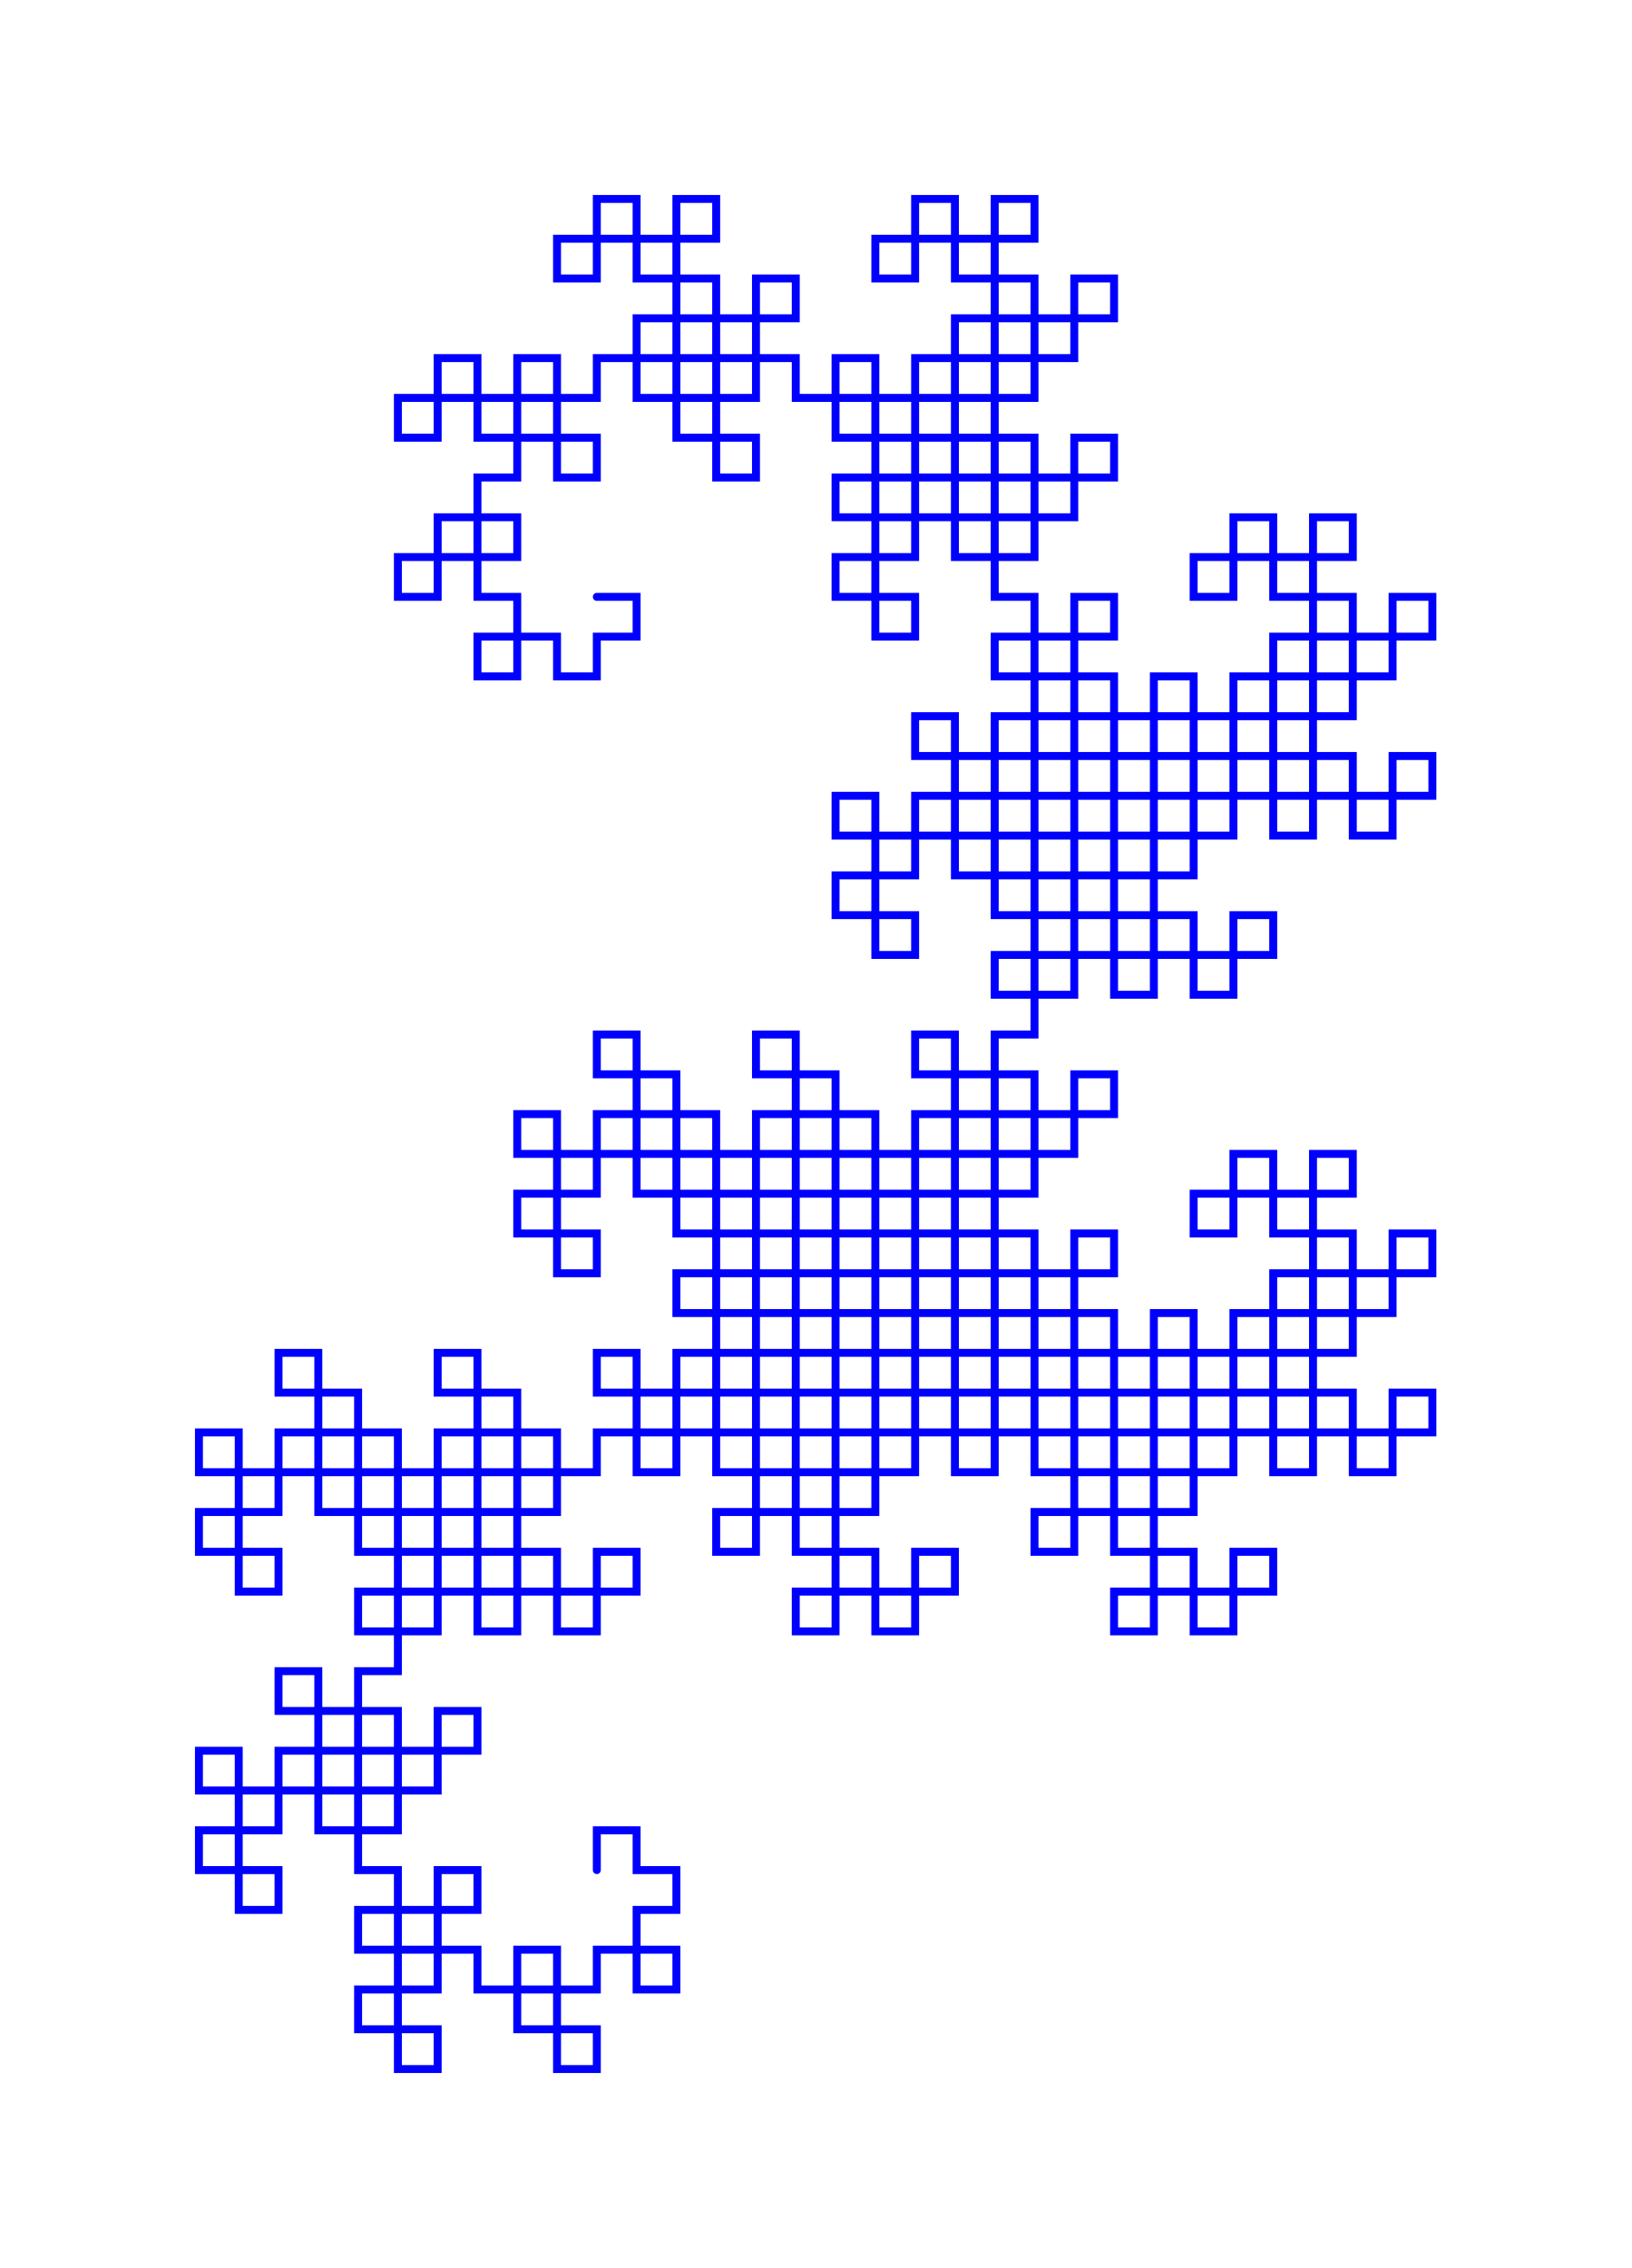
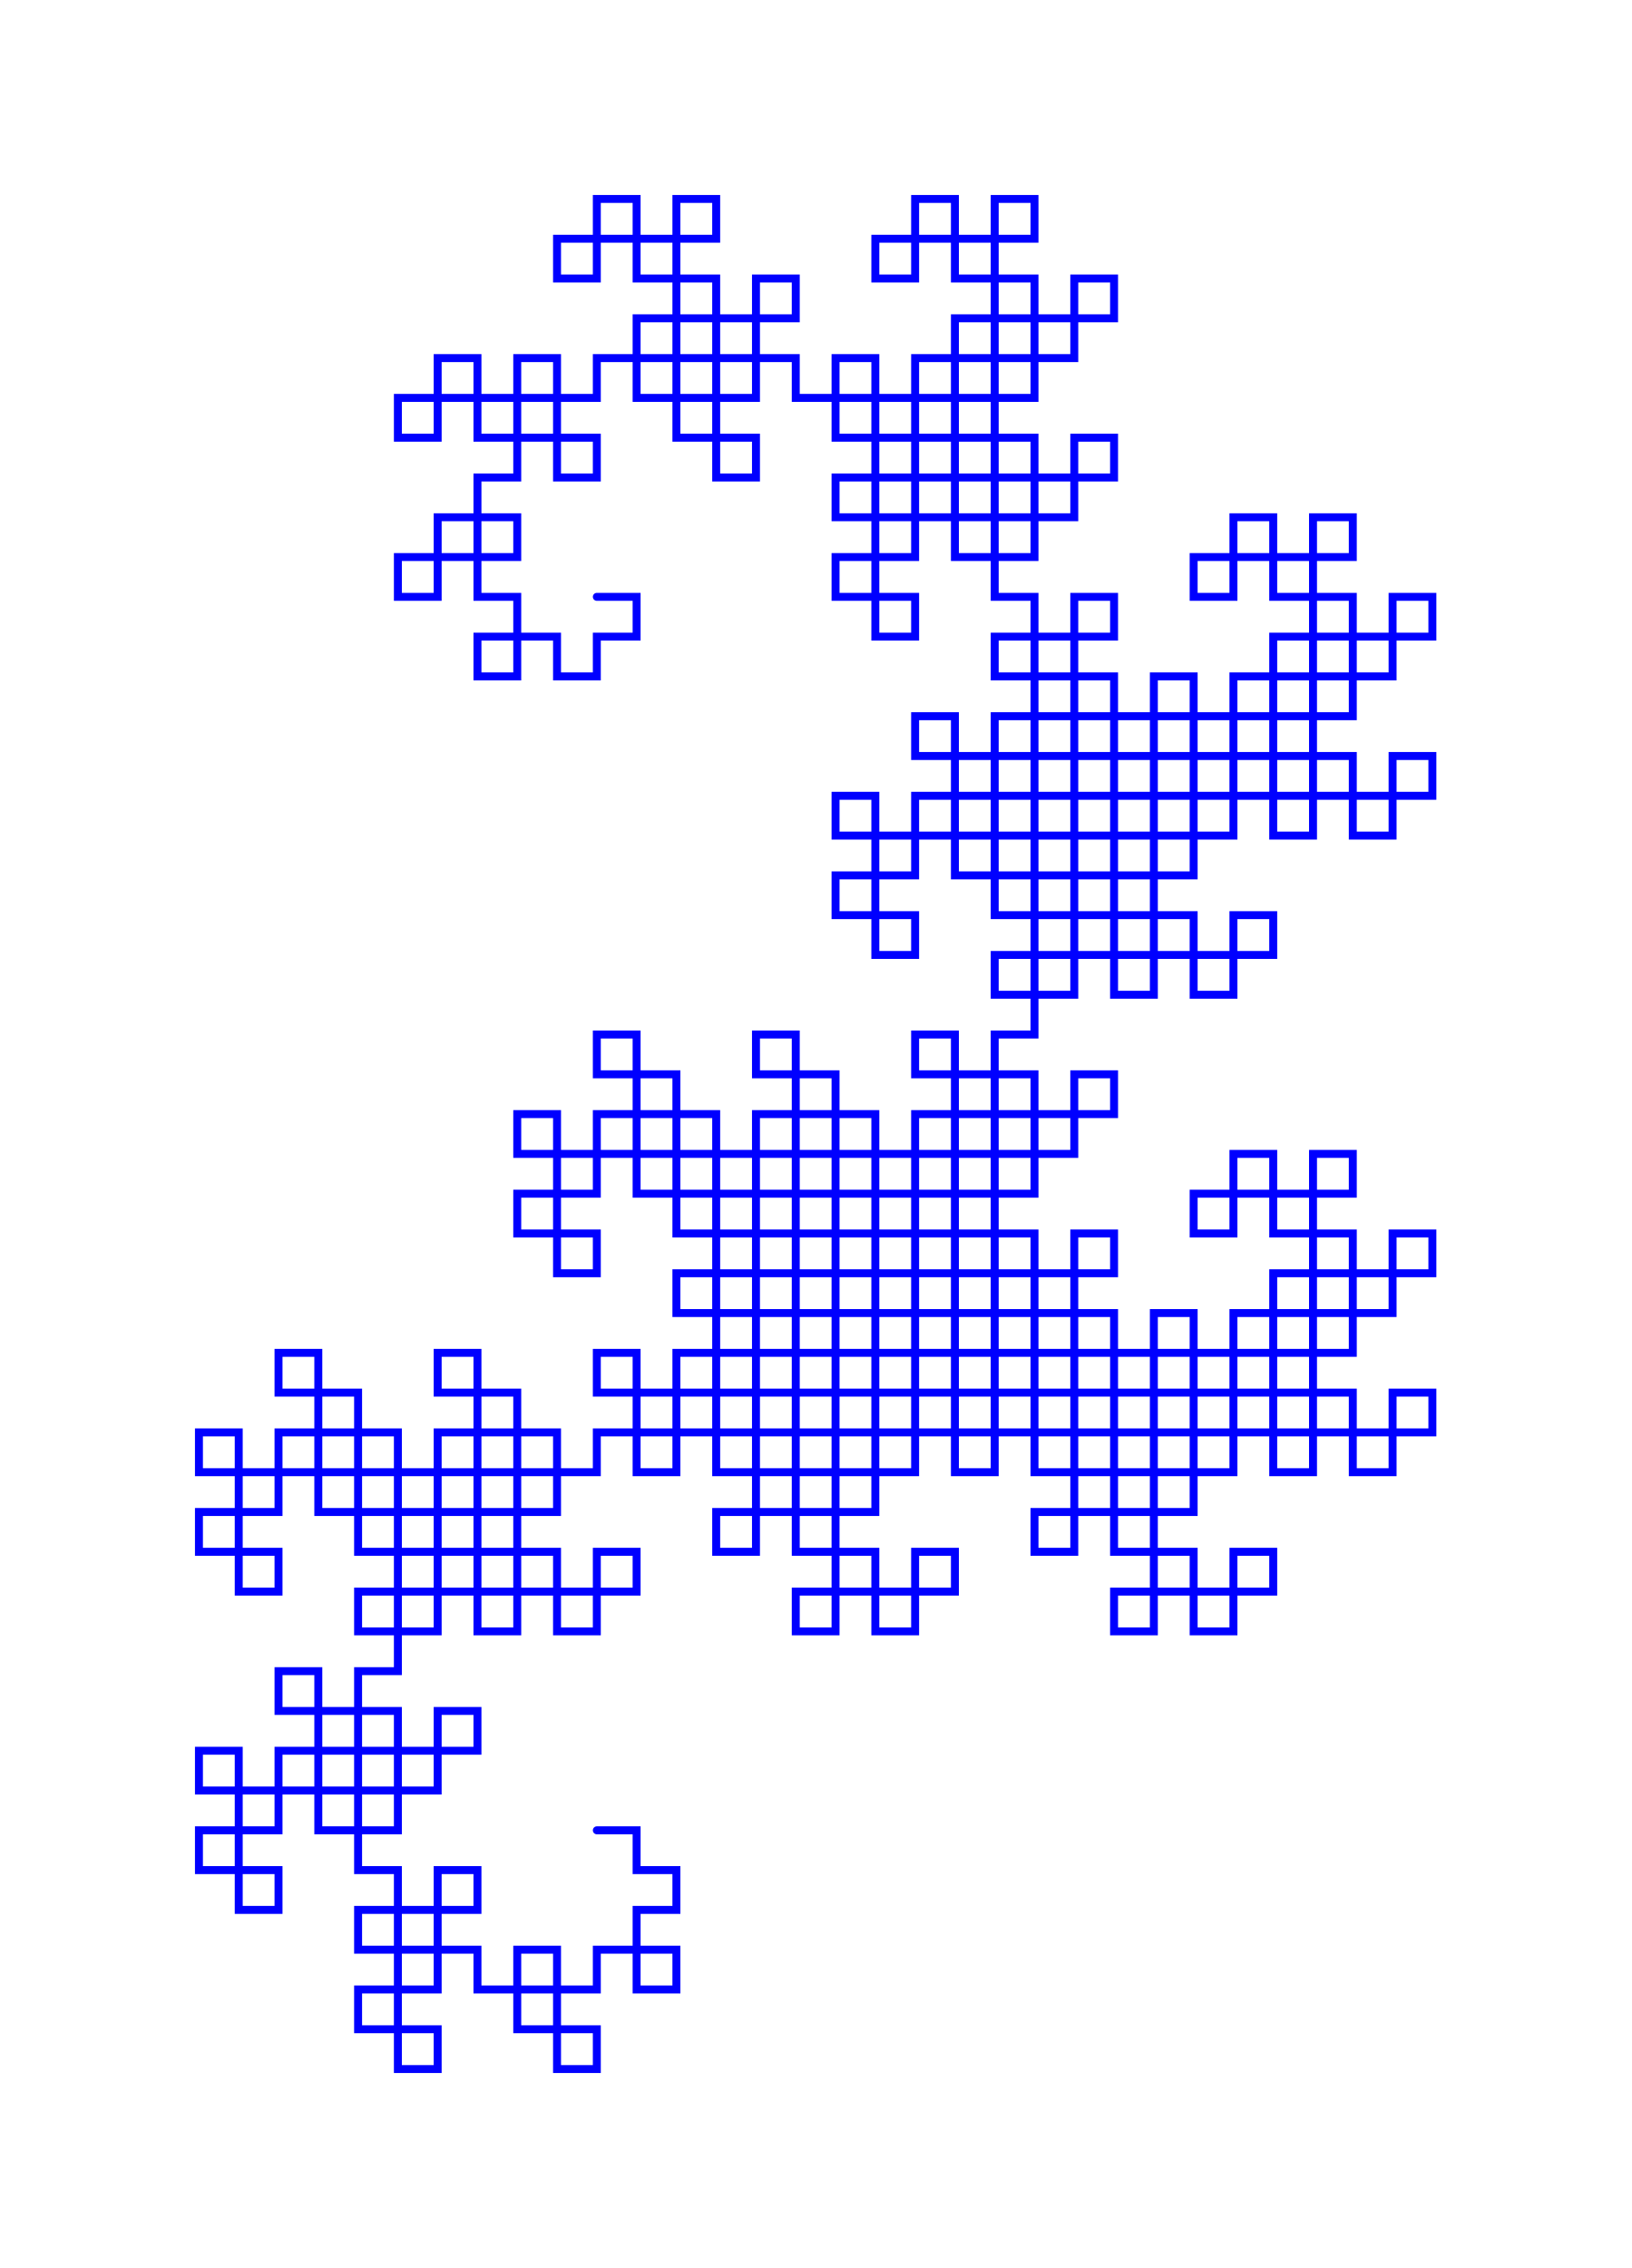
<svg xmlns="http://www.w3.org/2000/svg" viewBox="-15 -15 41 57" style="stroke-width:0.2; stroke-linecap:round; ">
-   <path style="stroke:#0000ff; " fill="none" d="M 0 0 L 1 0 1 1 0 1 0 2 -1 2 -1 1 -2 1 -2 2 -3 2 -3 1 -2 1 -2 0 -3 0 -3 -1 -4 -1 -4 0 -5 0 -5 -1 -4 -1 -4 -2 -3 -2 -3 -1 -2 -1 -2 -2 -3 -2 -3 -3 -2 -3 -2 -4 -3 -4 -3 -5 -4 -5 -4 -4 -5 -4 -5 -5 -4 -5 -4 -6 -3 -6 -3 -5 -2 -5 -2 -6 -1 -6 -1 -5 -2 -5 -2 -4 -1 -4 -1 -3 0 -3 0 -4 -1 -4 -1 -5 0 -5 0 -6 1 -6 1 -5 2 -5 2 -6 1 -6 1 -7 2 -7 2 -8 1 -8 1 -9 0 -9 0 -8 -1 -8 -1 -9 0 -9 0 -10 1 -10 1 -9 2 -9 2 -10 3 -10 3 -9 2 -9 2 -8 3 -8 3 -7 4 -7 4 -8 5 -8 5 -7 4 -7 4 -6 3 -6 3 -7 2 -7 2 -6 3 -6 3 -5 2 -5 2 -4 3 -4 3 -3 4 -3 4 -4 3 -4 3 -5 4 -5 4 -6 5 -6 5 -5 6 -5 6 -6 7 -6 7 -5 6 -5 6 -4 7 -4 7 -3 8 -3 8 -4 7 -4 7 -5 8 -5 8 -6 9 -6 9 -5 10 -5 10 -6 9 -6 9 -7 10 -7 10 -8 9 -8 9 -9 8 -9 8 -8 7 -8 7 -9 8 -9 8 -10 9 -10 9 -9 10 -9 10 -10 11 -10 11 -9 10 -9 10 -8 11 -8 11 -7 12 -7 12 -8 13 -8 13 -7 12 -7 12 -6 11 -6 11 -7 10 -7 10 -6 11 -6 11 -5 10 -5 10 -4 11 -4 11 -3 12 -3 12 -4 13 -4 13 -3 12 -3 12 -2 11 -2 11 -3 10 -3 10 -2 9 -2 9 -3 10 -3 10 -4 9 -4 9 -5 8 -5 8 -4 9 -4 9 -3 8 -3 8 -2 7 -2 7 -3 6 -3 6 -2 7 -2 7 -1 6 -1 6 0 7 0 7 1 8 1 8 0 7 0 7 -1 8 -1 8 -2 9 -2 9 -1 10 -1 10 -2 11 -2 11 -1 10 -1 10 0 11 0 11 1 12 1 12 0 13 0 13 1 12 1 12 2 11 2 11 1 10 1 10 2 11 2 11 3 10 3 10 4 11 4 11 5 12 5 12 4 11 4 11 3 12 3 12 2 13 2 13 3 14 3 14 2 15 2 15 3 14 3 14 4 15 4 15 5 16 5 16 4 15 4 15 3 16 3 16 2 17 2 17 3 18 3 18 2 17 2 17 1 18 1 18 0 17 0 17 -1 16 -1 16 0 15 0 15 -1 16 -1 16 -2 17 -2 17 -1 18 -1 18 -2 19 -2 19 -1 18 -1 18 0 19 0 19 1 20 1 20 0 21 0 21 1 20 1 20 2 19 2 19 1 18 1 18 2 19 2 19 3 18 3 18 4 19 4 19 5 20 5 20 4 21 4 21 5 20 5 20 6 19 6 19 5 18 5 18 6 17 6 17 5 18 5 18 4 17 4 17 3 16 3 16 4 17 4 17 5 16 5 16 6 15 6 15 5 14 5 14 6 15 6 15 7 14 7 14 8 15 8 15 9 16 9 16 8 17 8 17 9 16 9 16 10 15 10 15 9 14 9 14 10 13 10 13 9 14 9 14 8 13 8 13 7 12 7 12 8 11 8 11 7 12 7 12 6 13 6 13 7 14 7 14 6 13 6 13 5 14 5 14 4 13 4 13 3 12 3 12 4 13 4 13 5 12 5 12 6 11 6 11 5 10 5 10 6 9 6 9 5 10 5 10 4 9 4 9 3 8 3 8 4 9 4 9 5 8 5 8 6 7 6 7 5 6 5 6 6 7 6 7 7 6 7 6 8 7 8 7 9 8 9 8 8 7 8 7 7 8 7 8 6 9 6 9 7 10 7 10 6 11 6 11 7 10 7 10 8 11 8 11 9 12 9 12 8 13 8 13 9 12 9 12 10 11 10 11 9 10 9 10 10 11 10 11 11 10 11 10 12 11 12 11 13 12 13 12 12 13 12 13 13 12 13 12 14 11 14 11 13 10 13 10 14 9 14 9 13 10 13 10 12 9 12 9 11 8 11 8 12 9 12 9 13 8 13 8 14 7 14 7 13 6 13 6 14 7 14 7 15 6 15 6 16 7 16 7 17 8 17 8 16 7 16 7 15 8 15 8 14 9 14 9 15 10 15 10 14 11 14 11 15 10 15 10 16 11 16 11 17 12 17 12 16 13 16 13 17 12 17 12 18 11 18 11 17 10 17 10 18 11 18 11 19 10 19 10 20 11 20 11 21 12 21 12 20 11 20 11 19 12 19 12 18 13 18 13 19 14 19 14 18 15 18 15 19 14 19 14 20 15 20 15 21 16 21 16 20 15 20 15 19 16 19 16 18 17 18 17 19 18 19 18 18 17 18 17 17 18 17 18 16 17 16 17 15 16 15 16 16 15 16 15 15 16 15 16 14 17 14 17 15 18 15 18 14 19 14 19 15 18 15 18 16 19 16 19 17 20 17 20 16 21 16 21 17 20 17 20 18 19 18 19 17 18 17 18 18 19 18 19 19 18 19 18 20 19 20 19 21 20 21 20 20 21 20 21 21 20 21 20 22 19 22 19 21 18 21 18 22 17 22 17 21 18 21 18 20 17 20 17 19 16 19 16 20 17 20 17 21 16 21 16 22 15 22 15 21 14 21 14 22 15 22 15 23 14 23 14 24 15 24 15 25 16 25 16 24 17 24 17 25 16 25 16 26 15 26 15 25 14 25 14 26 13 26 13 25 14 25 14 24 13 24 13 23 12 23 12 24 11 24 11 23 12 23 12 22 13 22 13 23 14 23 14 22 13 22 13 21 14 21 14 20 13 20 13 19 12 19 12 20 13 20 13 21 12 21 12 22 11 22 11 21 10 21 10 22 9 22 9 21 10 21 10 20 9 20 9 19 8 19 8 20 9 20 9 21 8 21 8 22 7 22 7 21 6 21 6 22 7 22 7 23 6 23 6 24 7 24 7 25 8 25 8 24 9 24 9 25 8 25 8 26 7 26 7 25 6 25 6 26 5 26 5 25 6 25 6 24 5 24 5 23 4 23 4 24 3 24 3 23 4 23 4 22 5 22 5 23 6 23 6 22 5 22 5 21 6 21 6 20 5 20 5 19 4 19 4 20 3 20 3 19 4 19 4 18 5 18 5 19 6 19 6 18 7 18 7 19 6 19 6 20 7 20 7 21 8 21 8 20 7 20 7 19 8 19 8 18 9 18 9 19 10 19 10 18 9 18 9 17 10 17 10 16 9 16 9 15 8 15 8 16 9 16 9 17 8 17 8 18 7 18 7 17 6 17 6 18 5 18 5 17 6 17 6 16 5 16 5 15 4 15 4 16 3 16 3 15 4 15 4 14 5 14 5 15 6 15 6 14 5 14 5 13 6 13 6 12 5 12 5 11 4 11 4 12 5 12 5 13 4 13 4 14 3 14 3 13 2 13 2 14 1 14 1 13 2 13 2 12 1 12 1 11 0 11 0 12 1 12 1 13 0 13 0 14 -1 14 -1 13 -2 13 -2 14 -1 14 -1 15 -2 15 -2 16 -1 16 -1 17 0 17 0 16 -1 16 -1 15 0 15 0 14 1 14 1 15 2 15 2 14 3 14 3 15 2 15 2 16 3 16 3 17 4 17 4 16 5 16 5 17 4 17 4 18 3 18 3 17 2 17 2 18 3 18 3 19 2 19 2 20 3 20 3 21 4 21 4 20 5 20 5 21 4 21 4 22 3 22 3 21 2 21 2 22 1 22 1 21 2 21 2 20 1 20 1 19 0 19 0 20 1 20 1 21 0 21 0 22 -1 22 -1 21 -2 21 -2 22 -1 22 -1 23 -2 23 -2 24 -1 24 -1 25 0 25 0 24 1 24 1 25 0 25 0 26 -1 26 -1 25 -2 25 -2 26 -3 26 -3 25 -2 25 -2 24 -3 24 -3 23 -4 23 -4 24 -5 24 -5 23 -4 23 -4 22 -3 22 -3 23 -2 23 -2 22 -3 22 -3 21 -2 21 -2 20 -3 20 -3 19 -4 19 -4 20 -3 20 -3 21 -4 21 -4 22 -5 22 -5 21 -6 21 -6 22 -7 22 -7 21 -6 21 -6 20 -7 20 -7 19 -8 19 -8 20 -7 20 -7 21 -8 21 -8 22 -9 22 -9 21 -10 21 -10 22 -9 22 -9 23 -10 23 -10 24 -9 24 -9 25 -8 25 -8 24 -9 24 -9 23 -8 23 -8 22 -7 22 -7 23 -6 23 -6 22 -5 22 -5 23 -6 23 -6 24 -5 24 -5 25 -4 25 -4 24 -3 24 -3 25 -4 25 -4 26 -5 26 -5 25 -6 25 -6 26 -5 26 -5 27 -6 27 -6 28 -5 28 -5 29 -4 29 -4 28 -3 28 -3 29 -4 29 -4 30 -5 30 -5 29 -6 29 -6 30 -7 30 -7 29 -6 29 -6 28 -7 28 -7 27 -8 27 -8 28 -7 28 -7 29 -8 29 -8 30 -9 30 -9 29 -10 29 -10 30 -9 30 -9 31 -10 31 -10 32 -9 32 -9 33 -8 33 -8 32 -9 32 -9 31 -8 31 -8 30 -7 30 -7 31 -6 31 -6 30 -5 30 -5 31 -6 31 -6 32 -5 32 -5 33 -4 33 -4 32 -3 32 -3 33 -4 33 -4 34 -5 34 -5 33 -6 33 -6 34 -5 34 -5 35 -6 35 -6 36 -5 36 -5 37 -4 37 -4 36 -5 36 -5 35 -4 35 -4 34 -3 34 -3 35 -2 35 -2 34 -1 34 -1 35 -2 35 -2 36 -1 36 -1 37 0 37 0 36 -1 36 -1 35 0 35 0 34 1 34 1 35 2 35 2 34 1 34 1 33 2 33 2 32 1 32 1 31 0 31 0 32" />
+   <path style="stroke:#0000ff; " fill="none" d="M 0 0 L 1 0 1 1 0 1 0 2 -1 2 -1 1 -2 1 -2 2 -3 2 -3 1 -2 1 -2 0 -3 0 -3 -1 -4 -1 -4 0 -5 0 -5 -1 -4 -1 -4 -2 -3 -2 -3 -1 -2 -1 -2 -2 -3 -2 -3 -3 -2 -3 -2 -4 -3 -4 -3 -5 -4 -5 -4 -4 -5 -4 -5 -5 -4 -5 -4 -6 -3 -6 -3 -5 -2 -5 -2 -6 -1 -6 -1 -5 -2 -5 -2 -4 -1 -4 -1 -3 0 -3 0 -4 -1 -4 -1 -5 0 -5 0 -6 1 -6 1 -5 2 -5 2 -6 1 -6 1 -7 2 -7 2 -8 1 -8 1 -9 0 -9 0 -8 -1 -8 -1 -9 0 -9 0 -10 1 -10 1 -9 2 -9 2 -10 3 -10 3 -9 2 -9 2 -8 3 -8 3 -7 4 -7 4 -8 5 -8 5 -7 4 -7 4 -6 3 -6 3 -7 2 -7 2 -6 3 -6 3 -5 2 -5 2 -4 3 -4 3 -3 4 -3 4 -4 3 -4 3 -5 4 -5 4 -6 5 -6 5 -5 6 -5 6 -6 7 -6 7 -5 6 -5 6 -4 7 -4 7 -3 8 -3 8 -4 7 -4 7 -5 8 -5 8 -6 9 -6 9 -5 10 -5 10 -6 9 -6 9 -7 10 -7 10 -8 9 -8 9 -9 8 -9 8 -8 7 -8 7 -9 8 -9 8 -10 9 -10 9 -9 10 -9 10 -10 11 -10 11 -9 10 -9 10 -8 11 -8 11 -7 12 -7 12 -8 13 -8 13 -7 12 -7 12 -6 11 -6 11 -7 10 -7 10 -6 11 -6 11 -5 10 -5 10 -4 11 -4 11 -3 12 -3 12 -4 13 -4 13 -3 12 -3 12 -2 11 -2 11 -3 10 -3 10 -2 9 -2 9 -3 10 -3 10 -4 9 -4 9 -5 8 -5 8 -4 9 -4 9 -3 8 -3 8 -2 7 -2 7 -3 6 -3 6 -2 7 -2 7 -1 6 -1 6 0 7 0 7 1 8 1 8 0 7 0 7 -1 8 -1 8 -2 9 -2 9 -1 10 -1 10 -2 11 -2 11 -1 10 -1 10 0 11 0 11 1 12 1 12 0 13 0 13 1 12 1 12 2 11 2 11 1 10 1 10 2 11 2 11 3 10 3 10 4 11 4 11 5 12 5 12 4 11 4 11 3 12 3 12 2 13 2 13 3 14 3 14 2 15 2 15 3 14 3 14 4 15 4 15 5 16 5 16 4 15 4 15 3 16 3 16 2 17 2 17 3 18 3 18 2 17 2 17 1 18 1 18 0 17 0 17 -1 16 -1 16 0 15 0 15 -1 16 -1 16 -2 17 -2 17 -1 18 -1 18 -2 19 -2 19 -1 18 -1 18 0 19 0 19 1 20 1 20 0 21 0 21 1 20 1 20 2 19 2 19 1 18 1 18 2 19 2 19 3 18 3 18 4 19 4 19 5 20 5 20 4 21 4 21 5 20 5 20 6 19 6 19 5 18 5 18 6 17 6 17 5 18 5 18 4 17 4 17 3 16 3 16 4 17 4 17 5 16 5 16 6 15 6 15 5 14 5 14 6 15 6 15 7 14 7 14 8 15 8 15 9 16 9 16 8 17 8 17 9 16 9 16 10 15 10 15 9 14 9 14 10 13 10 13 9 14 9 14 8 13 8 13 7 12 7 12 8 11 8 11 7 12 7 12 6 13 6 13 7 14 7 14 6 13 6 13 5 14 5 14 4 13 4 13 3 12 3 12 4 13 4 13 5 12 5 12 6 11 6 11 5 10 5 10 6 9 6 9 5 10 5 10 4 9 4 9 3 8 3 8 4 9 4 9 5 8 5 8 6 7 6 7 5 6 5 6 6 7 6 7 7 6 7 6 8 7 8 7 9 8 9 8 8 7 8 7 7 8 7 8 6 9 6 9 7 10 7 10 6 11 6 11 7 10 7 10 8 11 8 11 9 12 9 12 8 13 8 13 9 12 9 12 10 11 10 11 9 10 9 10 10 11 10 11 11 10 11 10 12 11 12 11 13 12 13 12 12 13 12 13 13 12 13 12 14 11 14 11 13 10 13 10 14 9 14 9 13 10 13 10 12 9 12 9 11 8 11 8 12 9 12 9 13 8 13 8 14 7 14 7 13 6 13 6 14 7 14 7 15 6 15 6 16 7 16 7 17 8 17 8 16 7 16 7 15 8 15 8 14 9 14 9 15 10 15 10 14 11 14 11 15 10 15 10 16 11 16 11 17 12 17 12 16 13 16 13 17 12 17 12 18 11 18 11 17 10 17 10 18 11 18 11 19 10 19 10 20 11 20 11 21 12 21 12 20 11 20 11 19 12 19 12 18 13 18 13 19 14 19 14 18 15 18 15 19 14 19 14 20 15 20 15 21 16 21 16 20 15 20 15 19 16 19 16 18 17 18 17 19 18 19 18 18 17 18 17 17 18 17 18 16 17 16 17 15 16 15 16 16 15 16 15 15 16 15 16 14 17 14 17 15 18 15 18 14 19 14 19 15 18 15 18 16 19 16 19 17 20 17 20 16 21 16 21 17 20 17 20 18 19 18 19 17 18 17 18 18 19 18 19 19 18 19 18 20 19 20 19 21 20 21 20 20 21 20 21 21 20 21 20 22 19 22 19 21 18 21 18 22 17 22 17 21 18 21 18 20 17 20 17 19 16 19 16 20 17 20 17 21 16 21 16 22 15 22 15 21 14 21 14 22 15 22 15 23 14 23 14 24 15 24 15 25 16 25 16 24 17 24 17 25 16 25 16 26 15 26 15 25 14 25 14 26 13 26 13 25 14 25 14 24 13 24 13 23 12 23 12 24 11 24 11 23 12 23 12 22 13 22 13 23 14 23 14 22 13 22 13 21 14 21 14 20 13 20 13 19 12 19 12 20 13 20 13 21 12 21 12 22 11 22 11 21 10 21 10 22 9 22 9 21 10 21 10 20 9 20 9 19 8 19 8 20 9 20 9 21 8 21 8 22 7 22 7 21 6 21 6 22 7 22 7 23 6 23 6 24 7 24 7 25 8 25 8 24 9 24 9 25 8 25 8 26 7 26 7 25 6 25 6 26 5 26 5 25 6 25 6 24 5 24 5 23 4 23 4 24 3 24 3 23 4 23 4 22 5 22 5 23 6 23 6 22 5 22 5 21 6 21 6 20 5 20 5 19 4 19 4 20 3 20 3 19 4 19 4 18 5 18 5 19 6 19 6 18 7 18 7 19 6 19 6 20 7 20 7 21 8 21 8 20 7 20 7 19 8 19 8 18 9 18 9 19 10 19 10 18 9 18 9 17 10 17 10 16 9 16 9 15 8 15 8 16 9 16 9 17 8 17 8 18 7 18 7 17 6 17 6 18 5 18 5 17 6 17 6 16 5 16 5 15 4 15 4 16 3 16 3 15 4 15 4 14 5 14 5 15 6 15 6 14 5 14 5 13 6 13 6 12 5 12 5 11 4 11 4 12 5 12 5 13 4 13 4 14 3 14 3 13 2 13 2 14 1 14 1 13 2 13 2 12 1 12 1 11 0 11 0 12 1 12 1 13 0 13 0 14 -1 14 -1 13 -2 13 -2 14 -1 14 -1 15 -2 15 -2 16 -1 16 -1 17 0 17 0 16 -1 16 -1 15 0 15 0 14 1 14 1 15 2 15 2 14 3 14 3 15 2 15 2 16 3 16 3 17 4 17 4 16 5 16 5 17 4 17 4 18 3 18 3 17 2 17 2 18 3 18 3 19 2 19 2 20 3 20 3 21 4 21 4 20 5 20 5 21 4 21 4 22 3 22 3 21 2 21 2 22 1 22 1 21 2 21 2 20 1 20 1 19 0 19 0 20 1 20 1 21 0 21 0 22 -1 22 -1 21 -2 21 -2 22 -1 22 -1 23 -2 23 -2 24 -1 24 -1 25 0 25 0 24 1 24 1 25 0 25 0 26 -1 26 -1 25 -2 25 -2 26 -3 26 -3 25 -2 25 -2 24 -3 24 -3 23 -4 23 -4 24 -5 24 -5 23 -4 23 -4 22 -3 22 -3 23 -2 23 -2 22 -3 22 -3 21 -2 21 -2 20 -3 20 -3 19 -4 19 -4 20 -3 20 -3 21 -4 21 -4 22 -5 22 -5 21 -6 21 -6 22 -7 22 -7 21 -6 21 -6 20 -7 20 -7 19 -8 19 -8 20 -7 20 -7 21 -8 21 -8 22 -9 22 -9 21 -10 21 -10 22 -9 22 -9 23 -10 23 -10 24 -9 24 -9 25 -8 25 -8 24 -9 24 -9 23 -8 23 -8 22 -7 22 -7 23 -6 23 -6 22 -5 22 -5 23 -6 23 -6 24 -5 24 -5 25 -4 25 -4 24 -3 24 -3 25 -4 25 -4 26 -5 26 -5 25 -6 25 -6 26 -5 26 -5 27 -6 27 -6 28 -5 28 -5 29 -4 29 -4 28 -3 28 -3 29 -4 29 -4 30 -5 30 -5 29 -6 29 -6 30 -7 30 -7 29 -6 29 -6 28 -7 28 -7 27 -8 27 -8 28 -7 28 -7 29 -8 29 -8 30 -9 30 -9 29 -10 29 -10 30 -9 30 -9 31 -10 31 -10 32 -9 32 -9 33 -8 33 -8 32 -9 32 -9 31 -8 31 -8 30 -7 30 -7 31 -6 31 -6 30 -5 30 -5 31 -6 31 -6 32 -5 32 -5 33 -4 33 -4 32 -3 32 -3 33 -4 33 -4 34 -5 34 -5 33 -6 33 -6 34 -5 34 -5 35 -6 35 -6 36 -5 36 -5 37 -4 37 -4 36 -5 36 -5 35 -4 35 -4 34 -3 34 -3 35 -2 35 -2 34 -1 34 -1 35 -2 35 -2 36 -1 36 -1 37 0 37 0 36 -1 36 -1 35 0 35 0 34 1 34 1 35 2 35 2 34 1 34 1 33 2 33 2 32 1 32 1 31 0 31" />
</svg>
